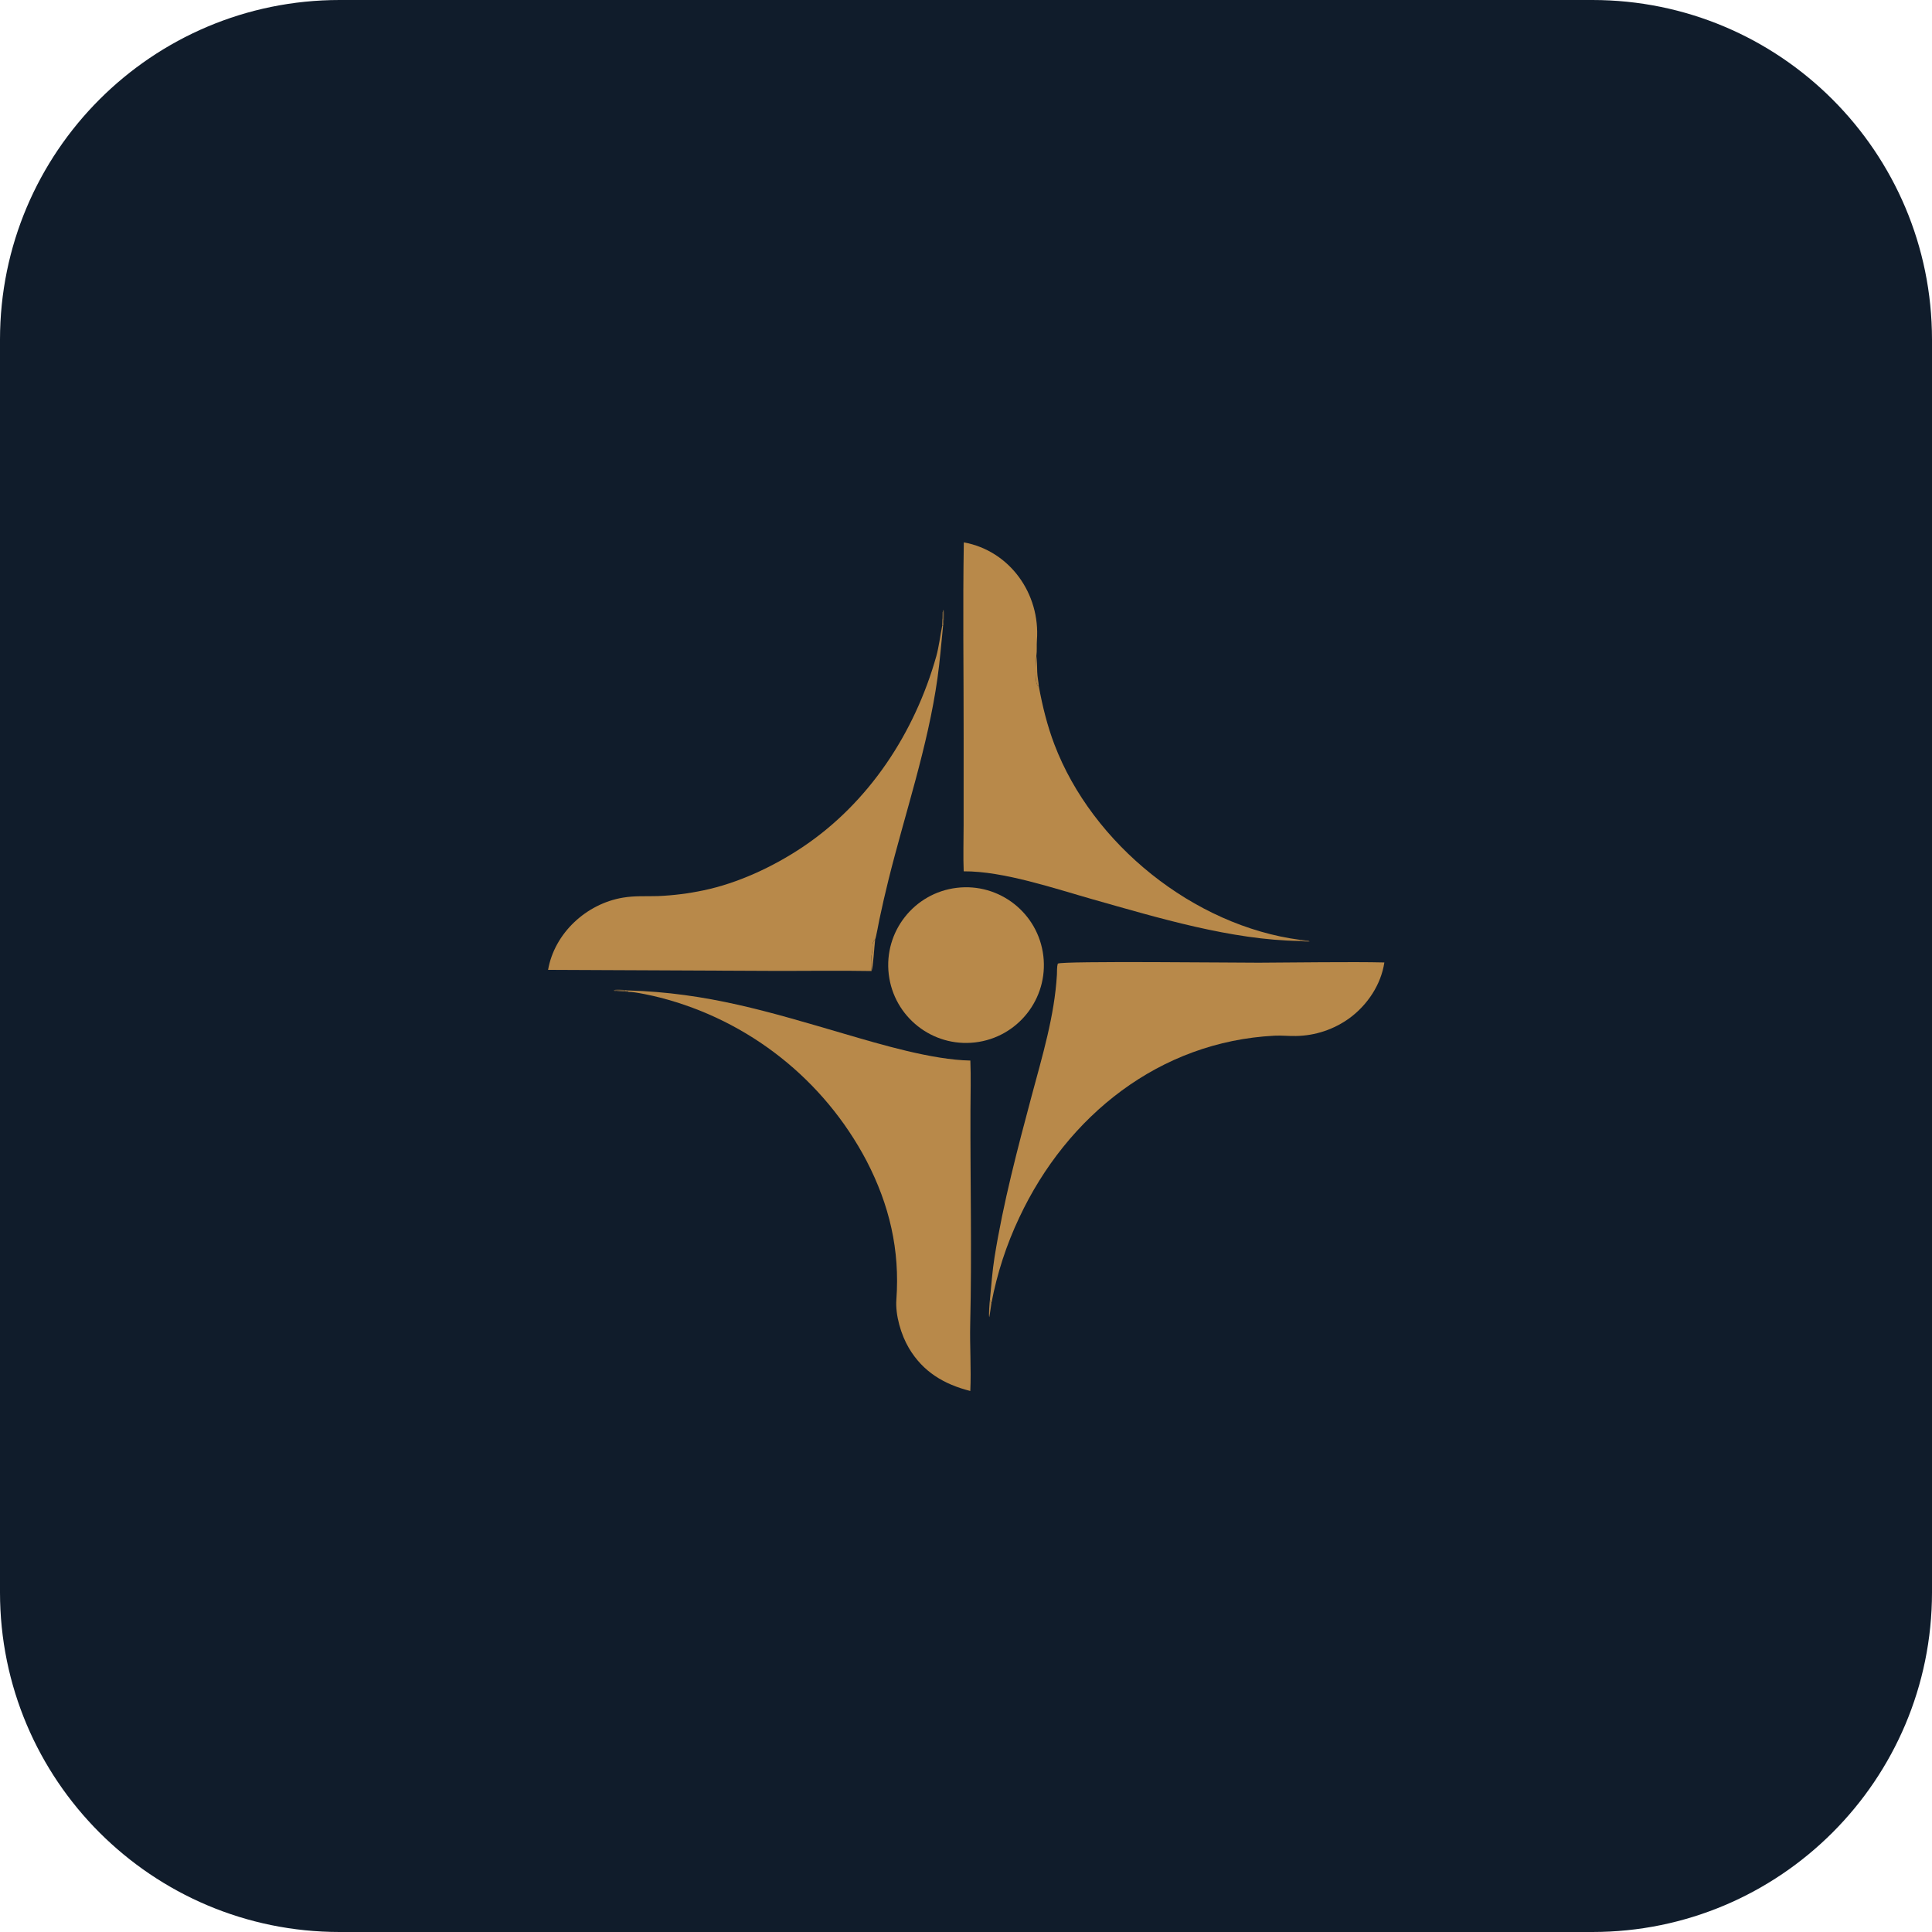
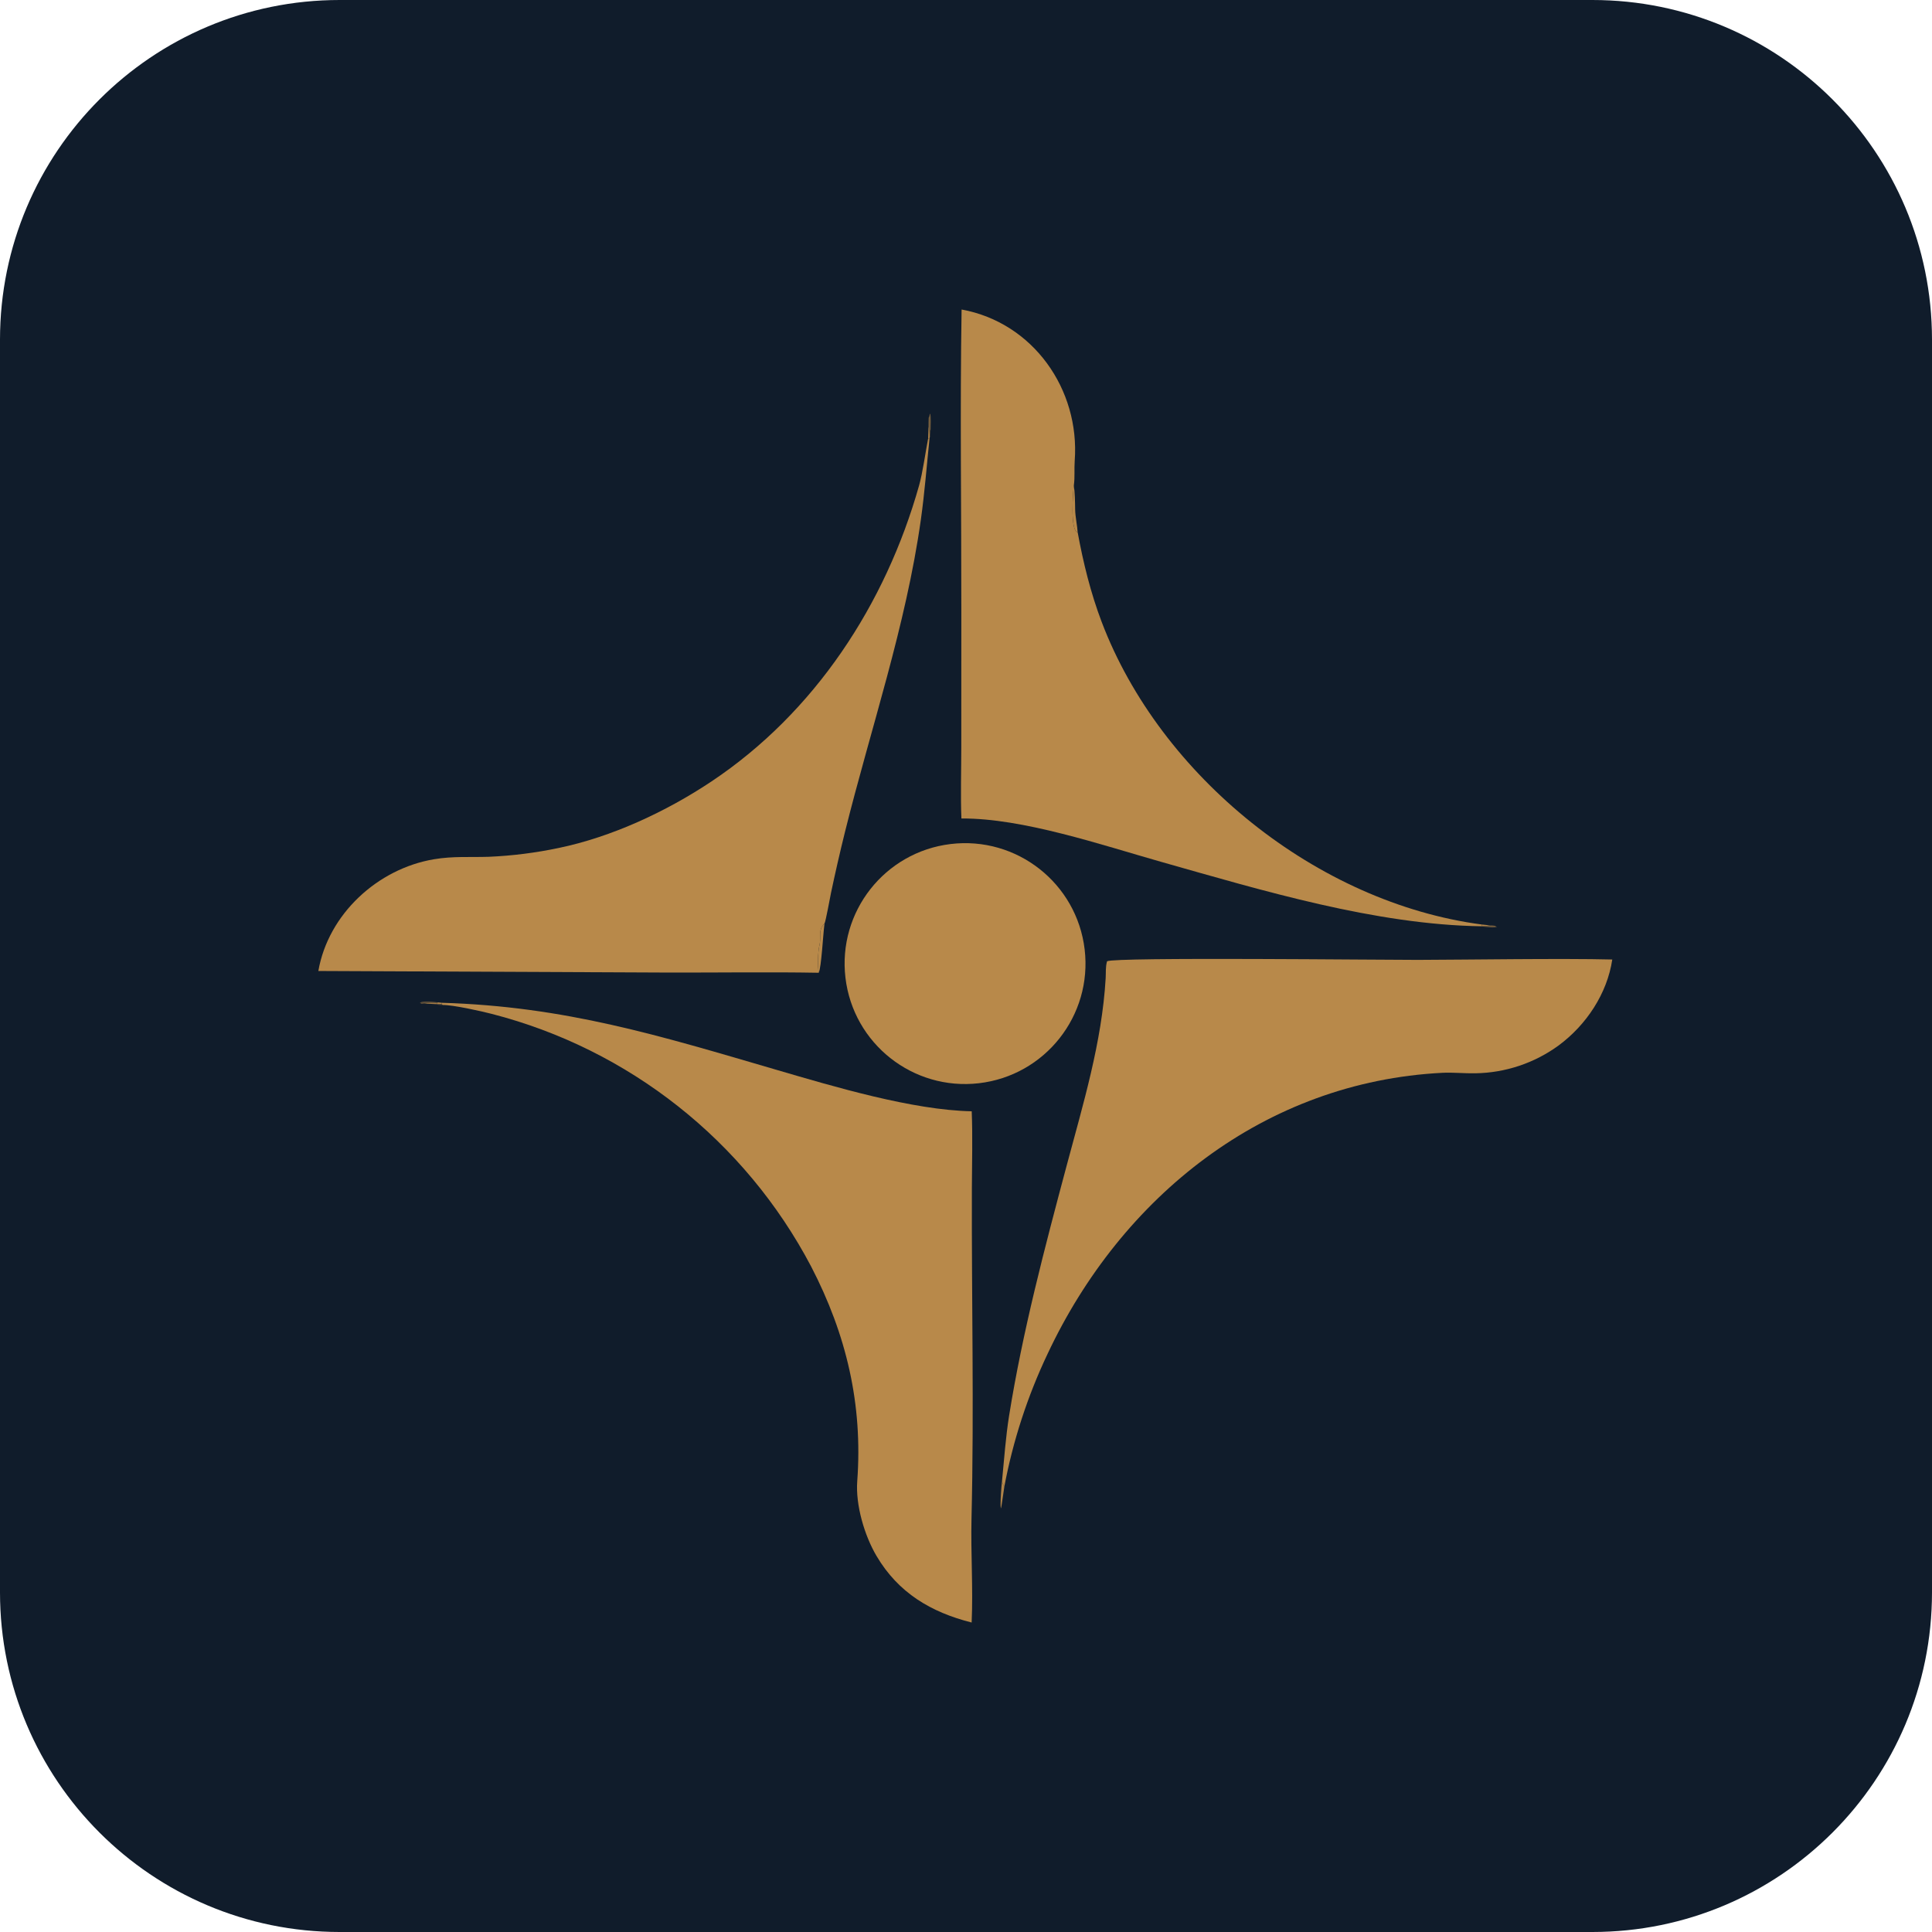
<svg xmlns="http://www.w3.org/2000/svg" viewBox="0 0 1024 1024">
-   <rect x="0" y="0" width="1024" height="1024" rx="180" fill="#101c2b" />
-   <g transform="translate(122.88 122.88) scale(0.76)" fill="#b8894a">
+   <rect width="1024" height="1024" rx="180" fill="#101c2b" />
+   <g transform="translate(-90.6 -90.6) scale(1.1759)" fill="#b8894a">
    <path d="M276.154 529.034C331.768 530.656 374.438 543.877 427.043 559.26C452.912 566.825 488.437 577.438 515.036 577.942C515.5 589.399 515.145 601.014 515.107 612.493C514.943 662.161 516.131 711.836 514.942 761.5C514.572 776.984 515.707 792.963 515.002 808.377C496.647 803.734 481.978 795.024 472.146 778.406C466.704 769.208 462.645 755.452 463.437 744.695C465.988 710.033 458.582 678.594 442.623 647.841C412.845 591.282 360.548 549.944 298.642 534.029C294.026 532.831 281.133 529.945 276.598 530.034L276.063 529.535L276.154 529.034Z" />
    <path d="M528.705 744.506C529.644 734.912 530.372 724.599 531.893 715.111C537.992 677.063 547.904 639.599 557.837 602.402C565.252 574.637 573.724 546.884 575.408 518.014C575.574 515.315 575.28 512.963 576.041 510.329C579.442 508.363 701.105 509.744 716.124 509.701C738.676 509.636 780.883 508.959 803.758 509.532C801.453 524.946 792.044 539.034 779.625 548.236C768.712 556.218 755.59 560.613 742.071 560.814C737.163 560.925 732.066 560.355 727.22 560.6C646.95 564.667 582.493 616.421 549.186 687.378C540.187 706.353 533.656 726.403 529.755 747.038C528.996 745.841 528.97 745.91 528.705 744.506Z" />
    <path d="M495.381 274.753L496.03 274.534C494.772 286.726 493.823 299.109 492.119 311.222C485.355 359.286 469.518 405.32 457.878 452.164C455.634 461.228 453.547 470.33 451.619 479.466C451.225 481.327 449.275 492.143 448.694 493.325C445.579 496.315 447.375 499.257 446.371 503.253C445.695 505.943 445.555 512.765 446.093 515.508C423.774 515.104 400.636 515.469 378.24 515.414L220.536 514.706C225.025 489.011 247.26 468.65 272.584 464.357C281.324 462.875 288.687 463.517 297.289 463.236C307.932 462.783 318.52 461.447 328.942 459.243C352.808 454.279 377.32 442.883 397.675 429.312C444.309 398.221 476.206 349.424 491.305 295.903C492.949 290.073 494.167 281.018 495.381 274.753Z" />
    <path d="M510.475 216.555C542.7 222.448 563.859 252.546 561.46 284.741C561.186 288.411 561.592 292.044 561.07 295.842C560.725 298.512 559.264 316.37 562.78 316.921C565.298 330.687 568.644 344.302 573.625 357.413C600.076 427.031 670.796 483.98 744.993 493.765L744.826 494.554C697.092 493.855 646.189 478.472 600.571 465.56C573.795 457.98 538.096 445.774 510.392 445.97C509.972 436.398 510.332 423.685 510.333 413.913L510.352 353.02C510.399 308.14 509.722 261.188 510.475 216.555Z" />
    <path d="M505.494 457.486C535.314 453.868 562.404 475.155 565.94 504.985C569.476 534.815 548.115 561.846 518.275 565.3C488.551 568.741 461.648 547.48 458.125 517.766C454.603 488.052 475.79 461.09 505.494 457.486Z" />
    <path d="M446.093 515.508C445.555 512.765 445.695 505.943 446.371 503.253C447.375 499.257 445.579 496.315 448.694 493.325L448.616 493.939C448.038 498.296 447.275 512.994 446.093 515.508Z" />
    <path d="M561.07 295.842C561.535 298.926 561.614 303.496 561.662 306.748C561.71 309.944 562.67 314.413 562.78 316.921C559.264 316.37 560.725 298.512 561.07 295.842Z" />
    <path fill-opacity="0.945" d="M529.755 747.038C529.6 747.958 528.395 756.659 528.251 756.855L528.214 756.847C527.684 755.937 528.481 745.983 528.705 744.506C528.97 745.91 528.996 745.841 529.755 747.038Z" />
    <path fill-opacity="0.6" d="M496.078 263.937C496.134 263.788 496.189 263.639 496.244 263.489C496.788 264.038 496.475 269.866 496.488 270.914L495.984 270.966L495.556 269.287C495.542 267.923 495.579 266.693 495.628 265.326C495.97 264.662 495.96 264.692 496.078 263.937Z" />
    <path fill-opacity="0.443" d="M268.229 529.388C267.103 529.537 267.446 529.53 266.983 529.507L266.554 529.189L266.359 529.255C266.344 529.231 266.329 529.208 266.314 529.184C266.768 527.886 273.37 528.633 274.52 528.881L274.022 529.054C271.332 528.963 270.816 528.953 268.229 529.388Z" />
    <path fill-opacity="0.545" d="M748.677 494.148C749.773 494.117 749.91 494.193 751.062 494.363L751.373 494.765L751.786 494.68C751.566 495.484 745.824 494.812 744.826 494.554C746.431 494.473 747.088 494.402 748.677 494.148Z" />
    <path fill-opacity="0.91" d="M495.556 269.287L495.984 270.966C495.994 271.985 496.091 272.896 496.179 273.908L496.03 274.534L495.381 274.753C495.458 272.932 495.517 271.11 495.556 269.287Z" />
    <path fill-opacity="0.886" d="M268.229 529.388C270.816 528.953 271.332 528.963 274.022 529.054L273.972 529.491L273.318 529.639C271.611 529.507 269.938 529.458 268.229 529.388Z" />
    <path fill-opacity="0.965" d="M744.993 493.765C746.22 493.902 747.448 494.03 748.677 494.148C747.088 494.402 746.431 494.473 744.826 494.554L744.993 493.765Z" />
    <path fill-opacity="0.412" d="M273.972 529.491L276.063 529.535L276.598 530.034C274.939 530.034 274.926 530.083 273.318 529.639L273.972 529.491Z" />
    <path d="M274.52 528.881L276.154 529.034L276.063 529.535L273.972 529.491L274.022 529.054L274.52 528.881Z" />
    <path fill-opacity="0.349" d="M495.984 270.966L496.488 270.914C496.449 272.183 496.385 272.627 496.179 273.908C496.091 272.896 495.994 271.985 495.984 270.966Z" />
  </g>
</svg>
